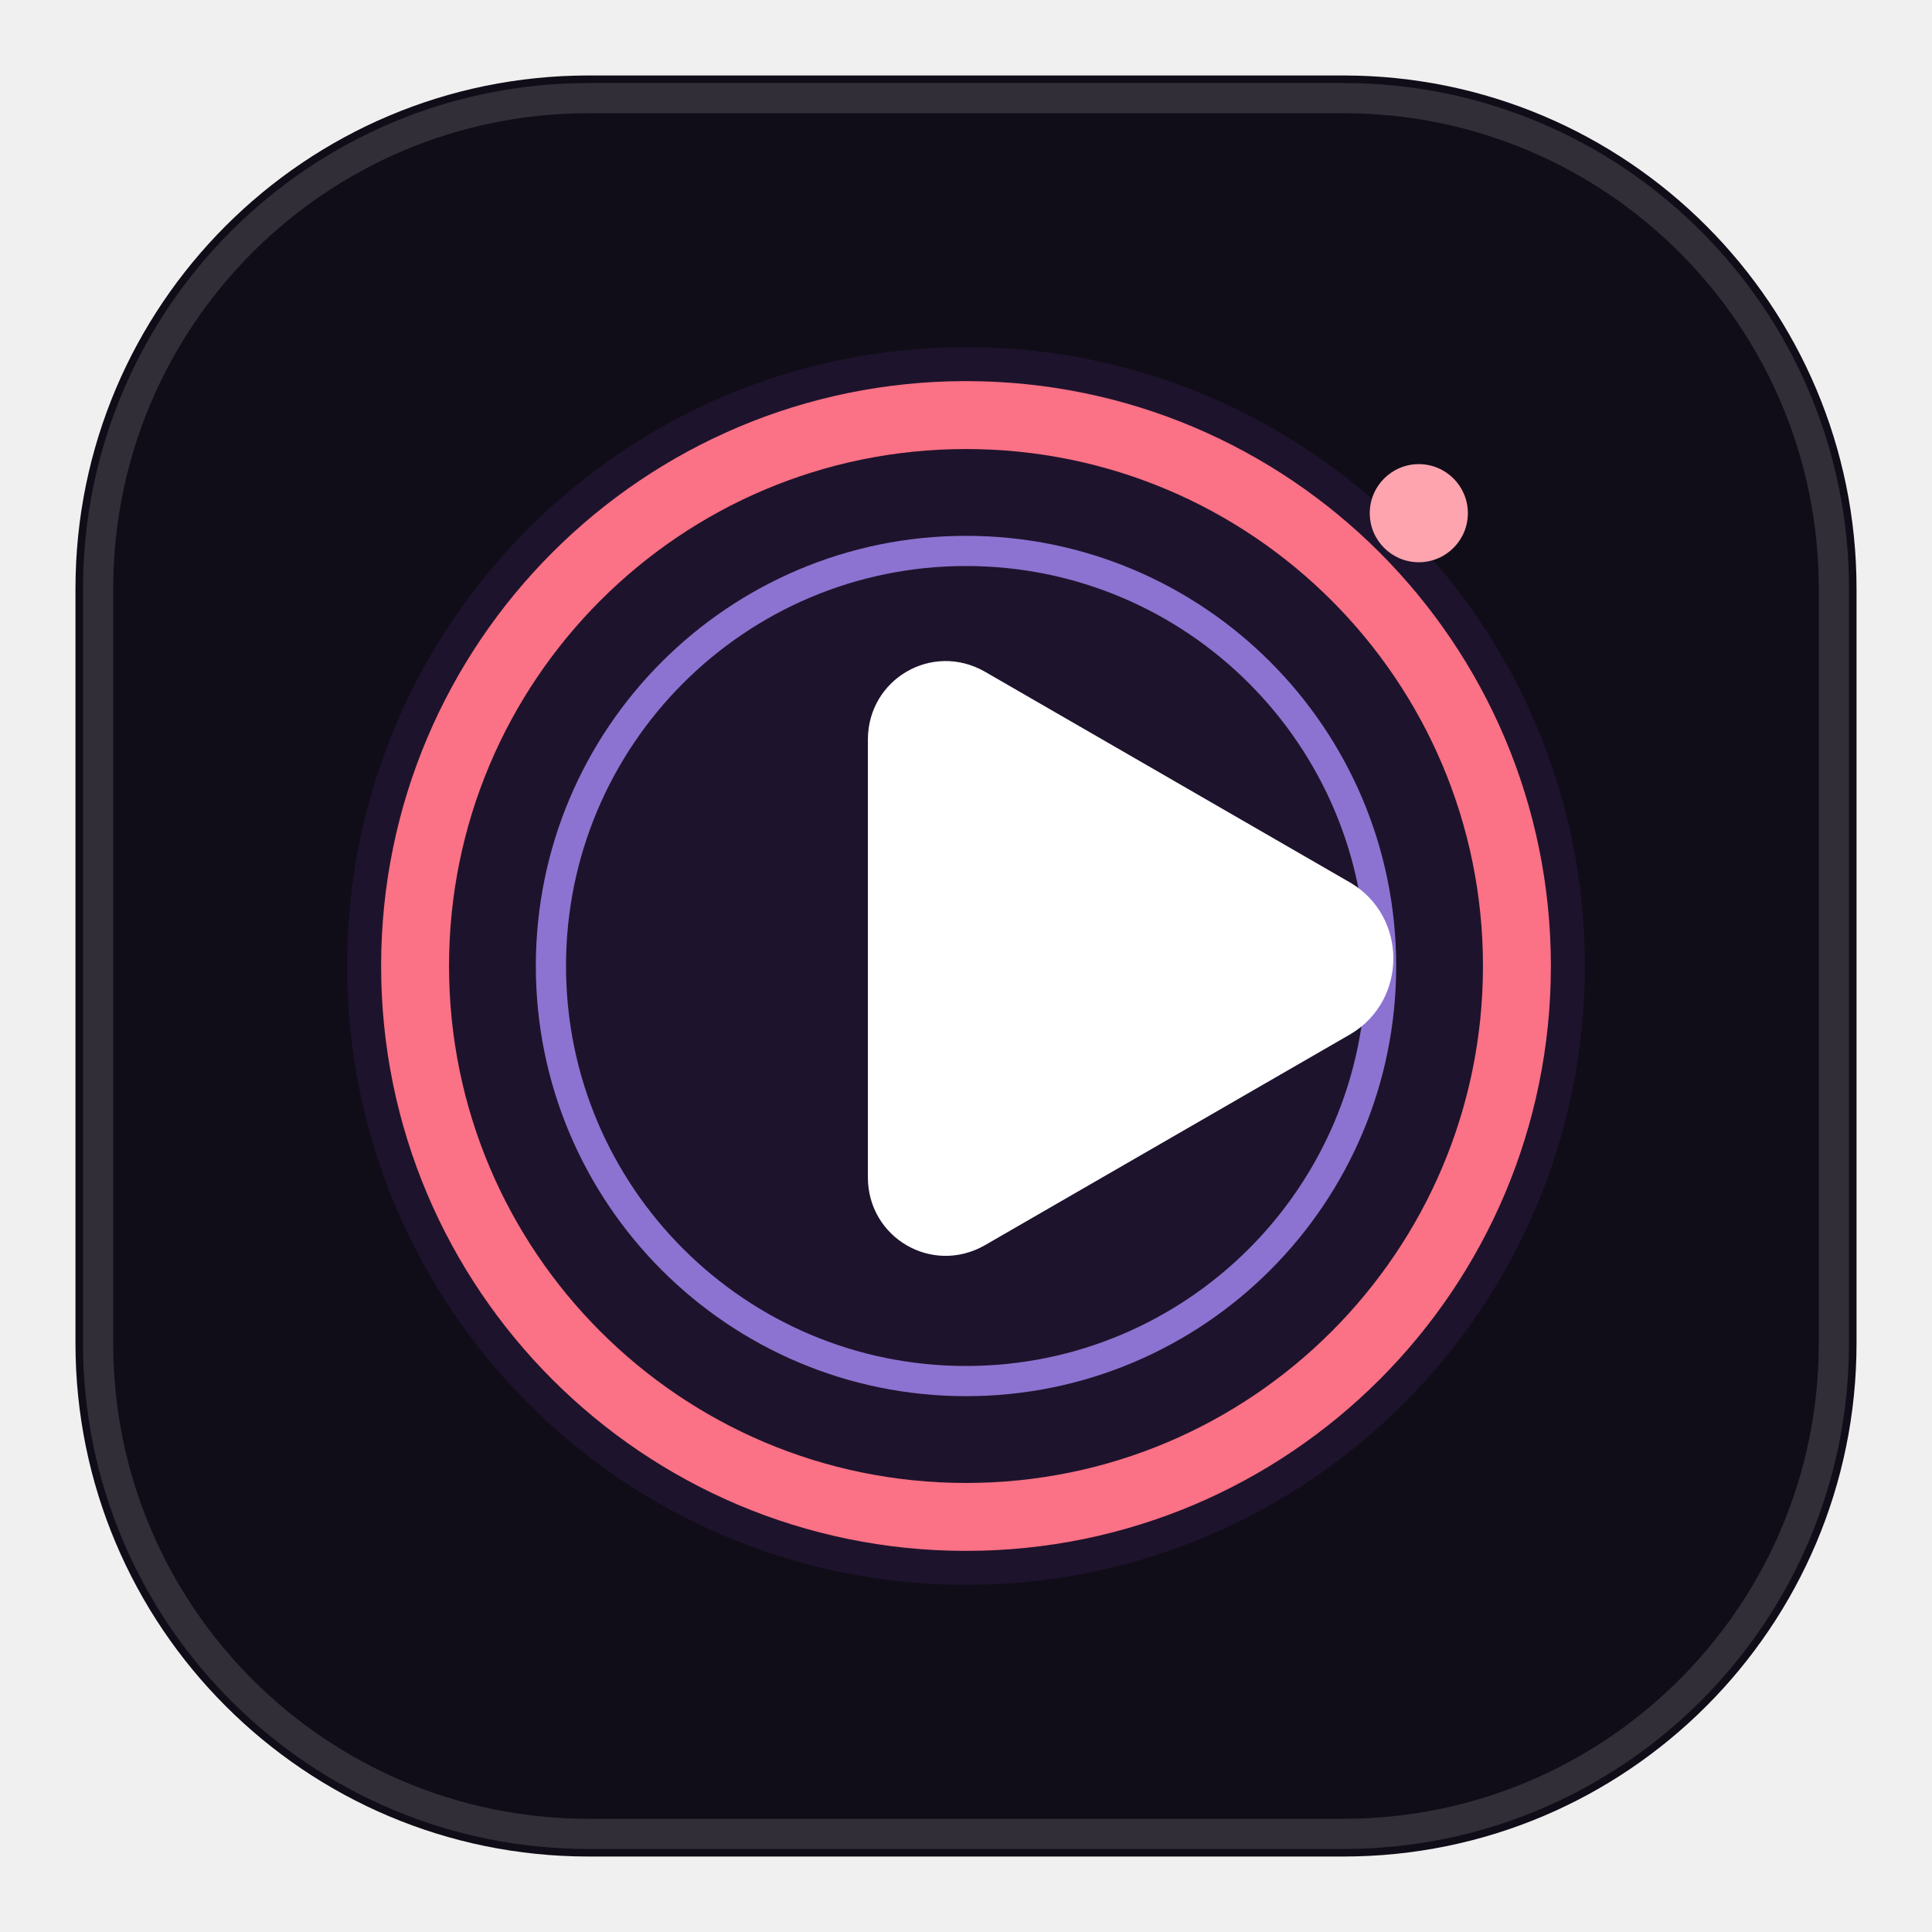
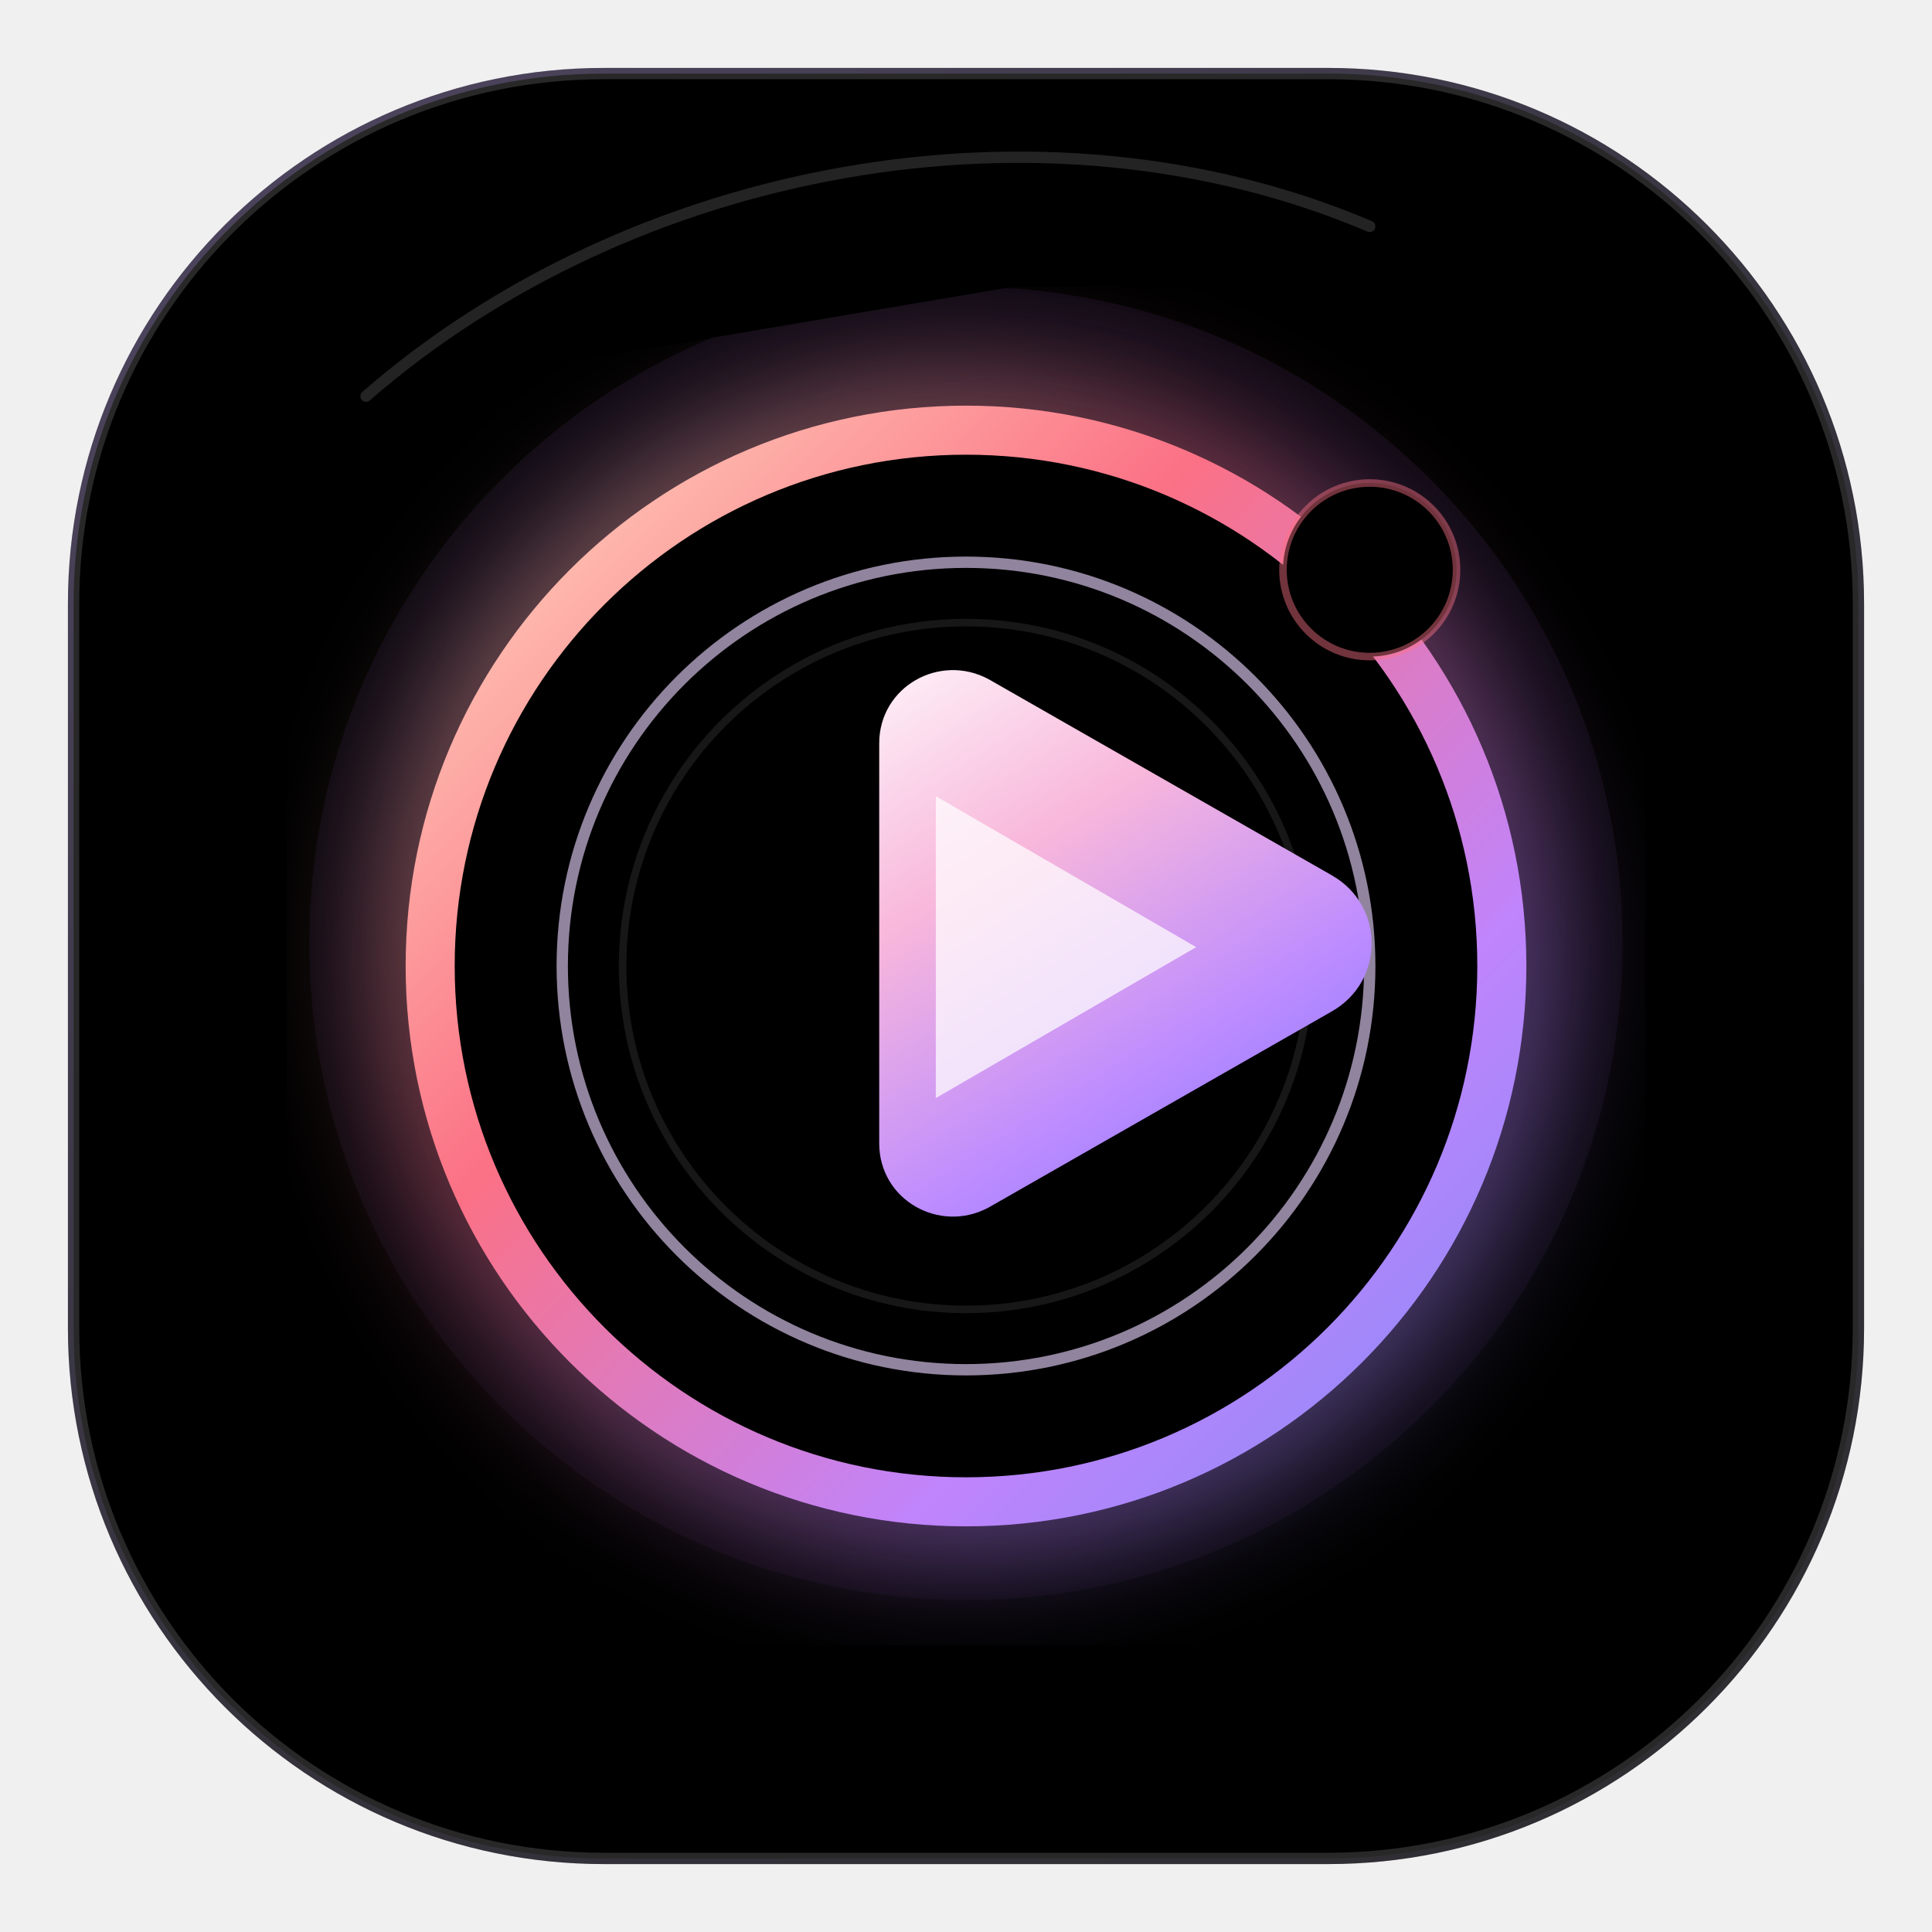
<svg xmlns="http://www.w3.org/2000/svg" viewBox="0 0 512 512">
-   <rect x="20" y="20" width="472" height="472" rx="136" fill="#100d18" />
-   <rect x="26" y="26" width="460" height="460" rx="130" fill="none" stroke="#ffffff" stroke-opacity=".14" stroke-width="8" />
-   <circle cx="256" cy="256" r="164" fill="#a855f7" fill-opacity=".09" />
-   <circle cx="256" cy="256" r="146" fill="none" stroke="#fb7185" stroke-width="18" />
-   <circle cx="256" cy="256" r="110" fill="none" stroke="#a78bfa" stroke-opacity=".8" stroke-width="8" />
-   <path d="M230 196c0-16 17-26 31-18l97 56c15 9 15 31 0 40l-97 56c-14 8-31-2-31-18z" fill="#fff" />
-   <circle cx="376" cy="136" r="13" fill="#fda4af" />
+   <defs>
+     <linearGradient id="glass" x1="86" y1="48" x2="428" y2="468" gradientUnits="userSpaceOnUse">
+       <stop stop-color="#29203c" />
+       <stop offset=".52" stop-color="#100d19" />
+       <stop offset="1" stop-color="#08070d" />
+     </linearGradient>
+     <linearGradient id="ring" x1="123" y1="120" x2="402" y2="398" gradientUnits="userSpaceOnUse">
+       <stop stop-color="#ffd4bc" />
+       <stop offset=".35" stop-color="#fb7185" />
+       <stop offset=".72" stop-color="#c084fc" />
+       <stop offset="1" stop-color="#818cf8" />
+     </linearGradient>
+     <linearGradient id="core" x1="208" y1="176" x2="314" y2="342" gradientUnits="userSpaceOnUse">
+       <stop stop-color="#fff" />
+       <stop offset=".38" stop-color="#f8b7db" />
+       <stop offset=".72" stop-color="#bd8cff" />
+       <stop offset="1" stop-color="#8175ff" />
+     </linearGradient>
+     <radialGradient id="aura" cx="0" cy="0" r="1" gradientTransform="matrix(0 220 -220 0 256 236)" gradientUnits="userSpaceOnUse">
+       <stop stop-color="#b46eff" stop-opacity=".28" />
+       <stop offset="1" stop-color="#b46eff" stop-opacity="0" />
+     </radialGradient>
+     <filter id="glow" x="76" y="76" width="360" height="360" color-interpolation-filters="sRGB" filterUnits="userSpaceOnUse">
+       <feGaussianBlur stdDeviation="17" />
+     </filter>
+   </defs>
+   <rect x="18" y="18" width="476" height="476" rx="142" fill="url(#glass)" />
+   <rect x="19.5" y="19.5" width="473" height="473" rx="140.5" stroke="#fff" stroke-opacity=".16" stroke-width="3" />
+   <circle cx="256" cy="250" r="174" fill="url(#aura)" />
+   <circle cx="256" cy="256" r="138" stroke="url(#ring)" stroke-opacity=".6" stroke-width="28" filter="url(#glow)" />
+   <circle cx="256" cy="256" r="142" stroke="url(#ring)" stroke-width="13" />
+   <circle cx="256" cy="256" r="107" stroke="#e9d5ff" stroke-opacity=".62" stroke-width="3" />
+   <circle cx="256" cy="256" r="91" stroke="#fff" stroke-opacity=".09" stroke-width="2" />
+   <path d="M233 197c0-15 16-24 29-17l91 52c14 8 14 28 0 36l-91 52c-13 7-29-2-29-17V197z" fill="url(#core)" />
+   <path d="m248 211 69 40-69 40v-80z" fill="#fff" fill-opacity=".72" />
+   <circle cx="363" cy="151" r="12" fill="#fff4d6" />
+   <circle cx="363" cy="151" r="23" stroke="#fb7185" stroke-opacity=".45" stroke-width="2" />
+   <path d="M97 105c70-61 179-82 266-45" stroke="#fff" stroke-opacity=".14" stroke-linecap="round" stroke-width="3" />
</svg>
